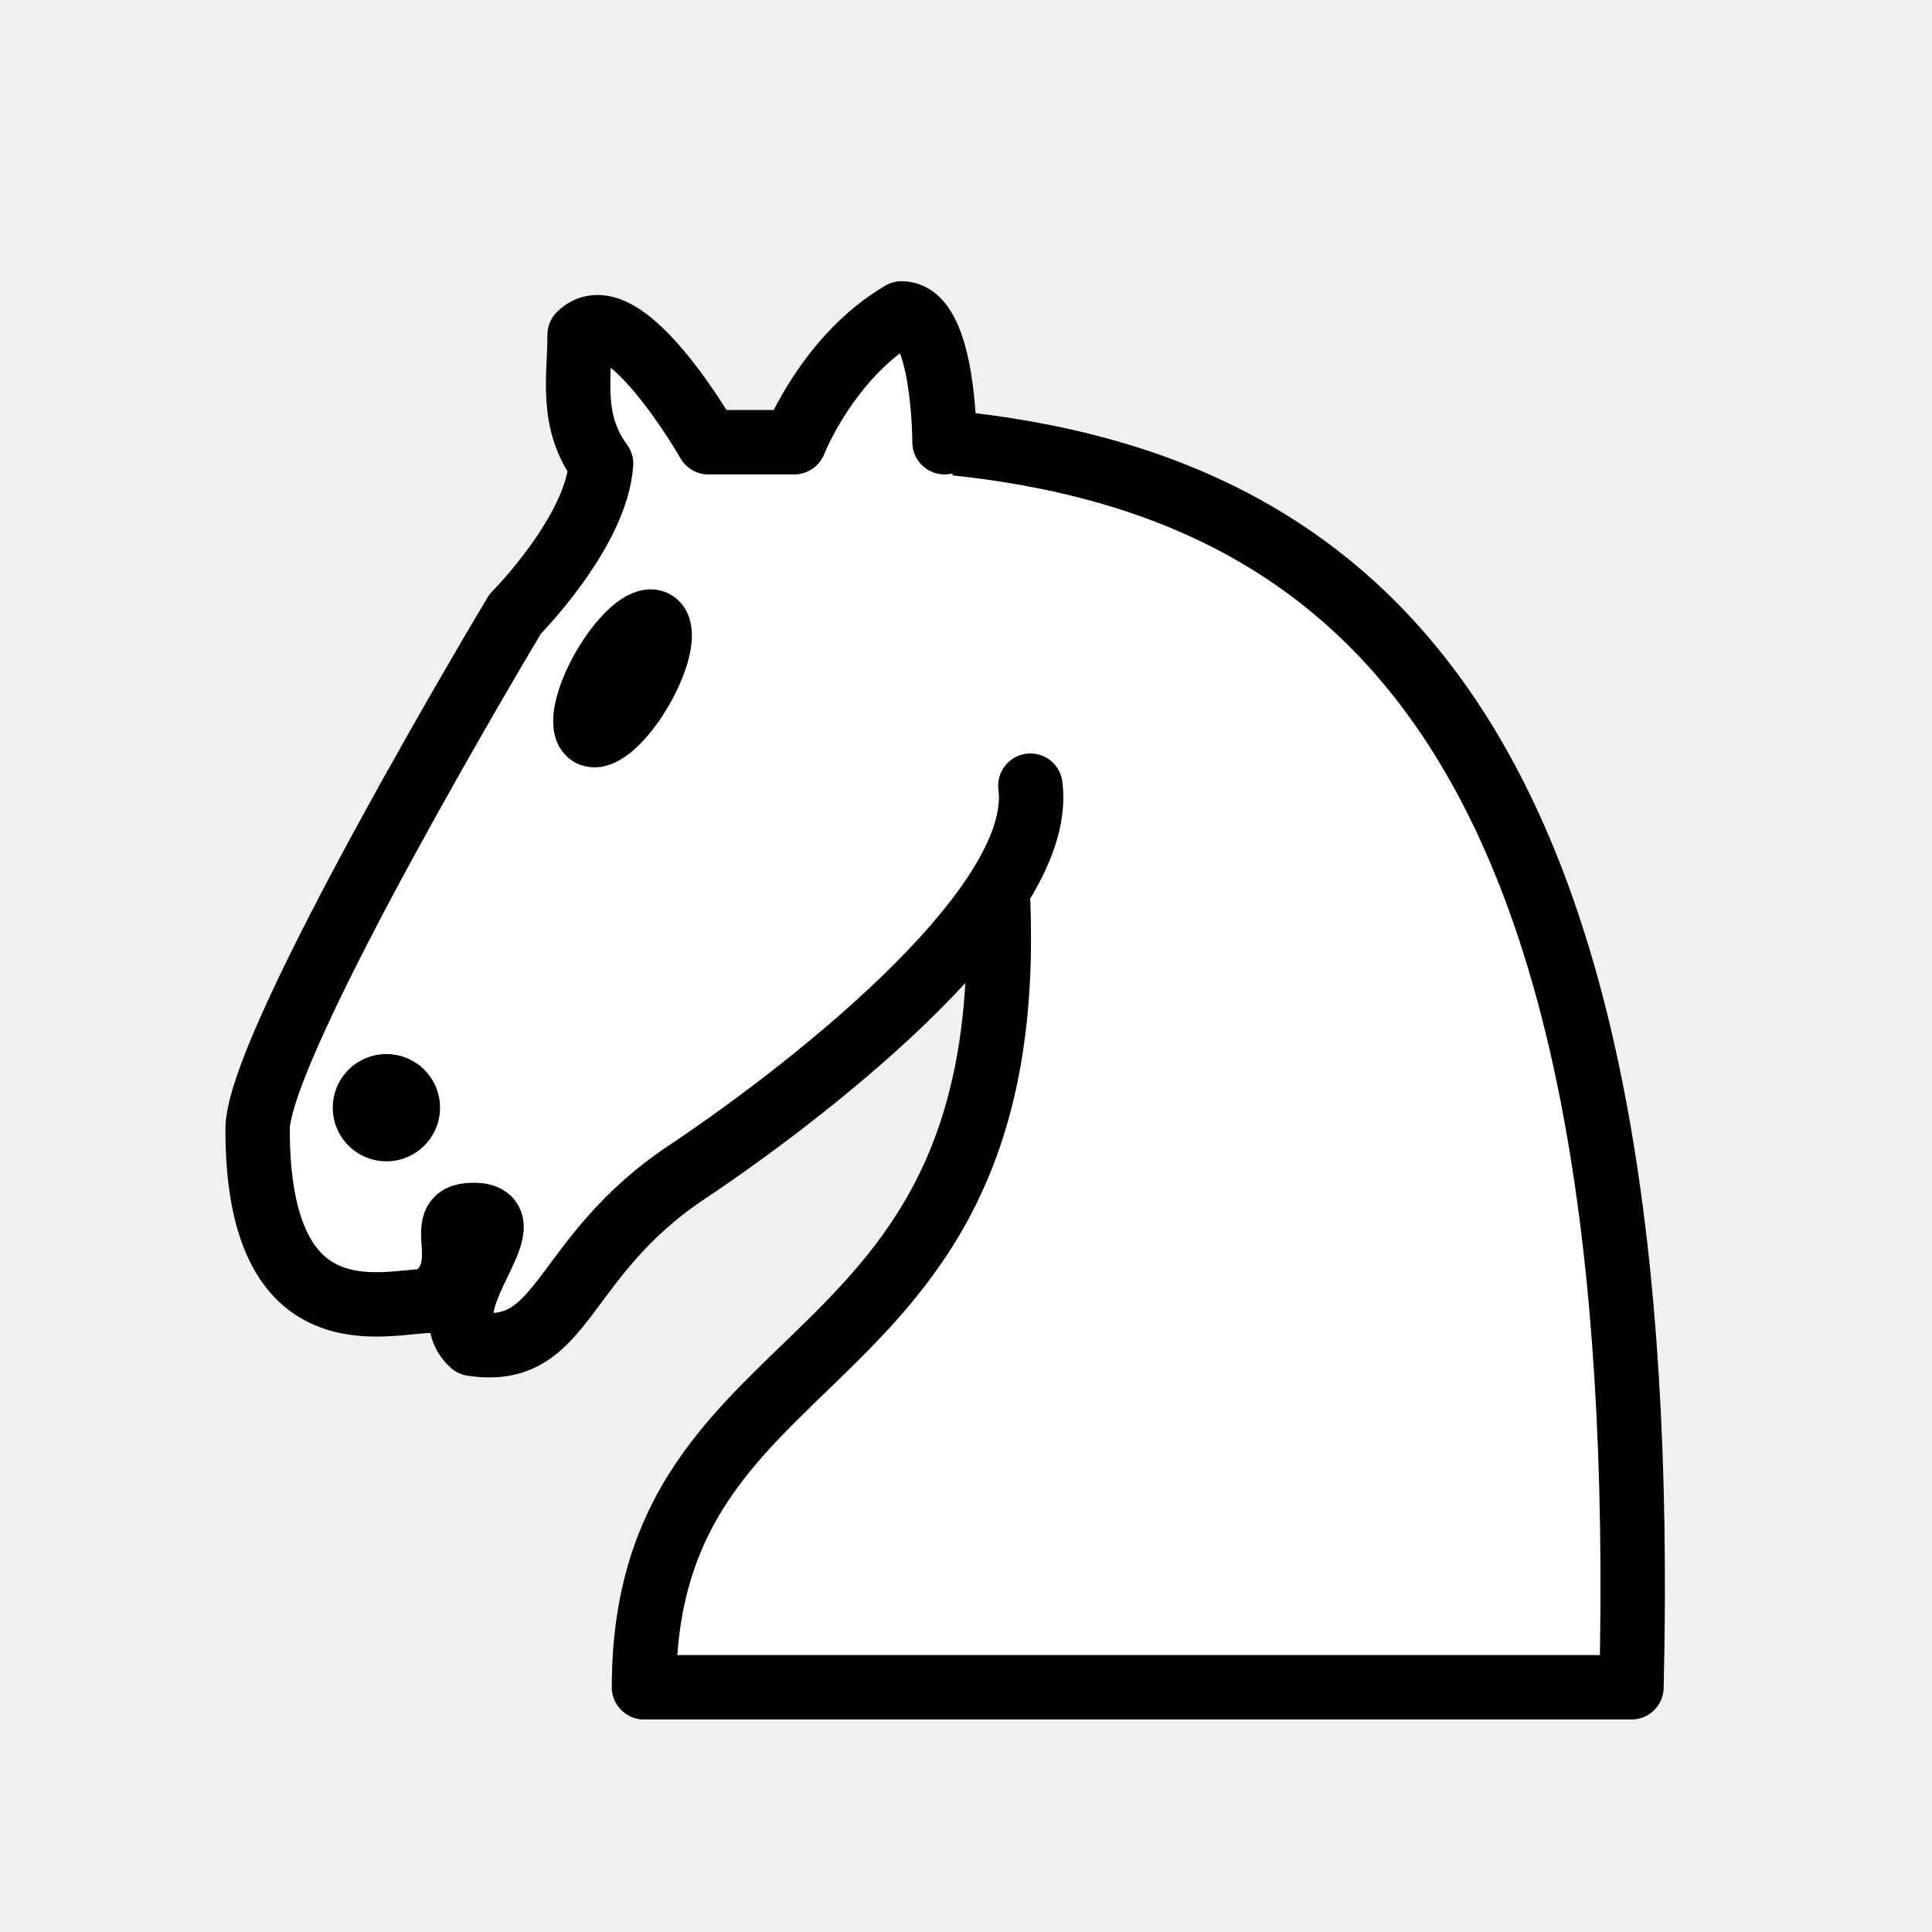
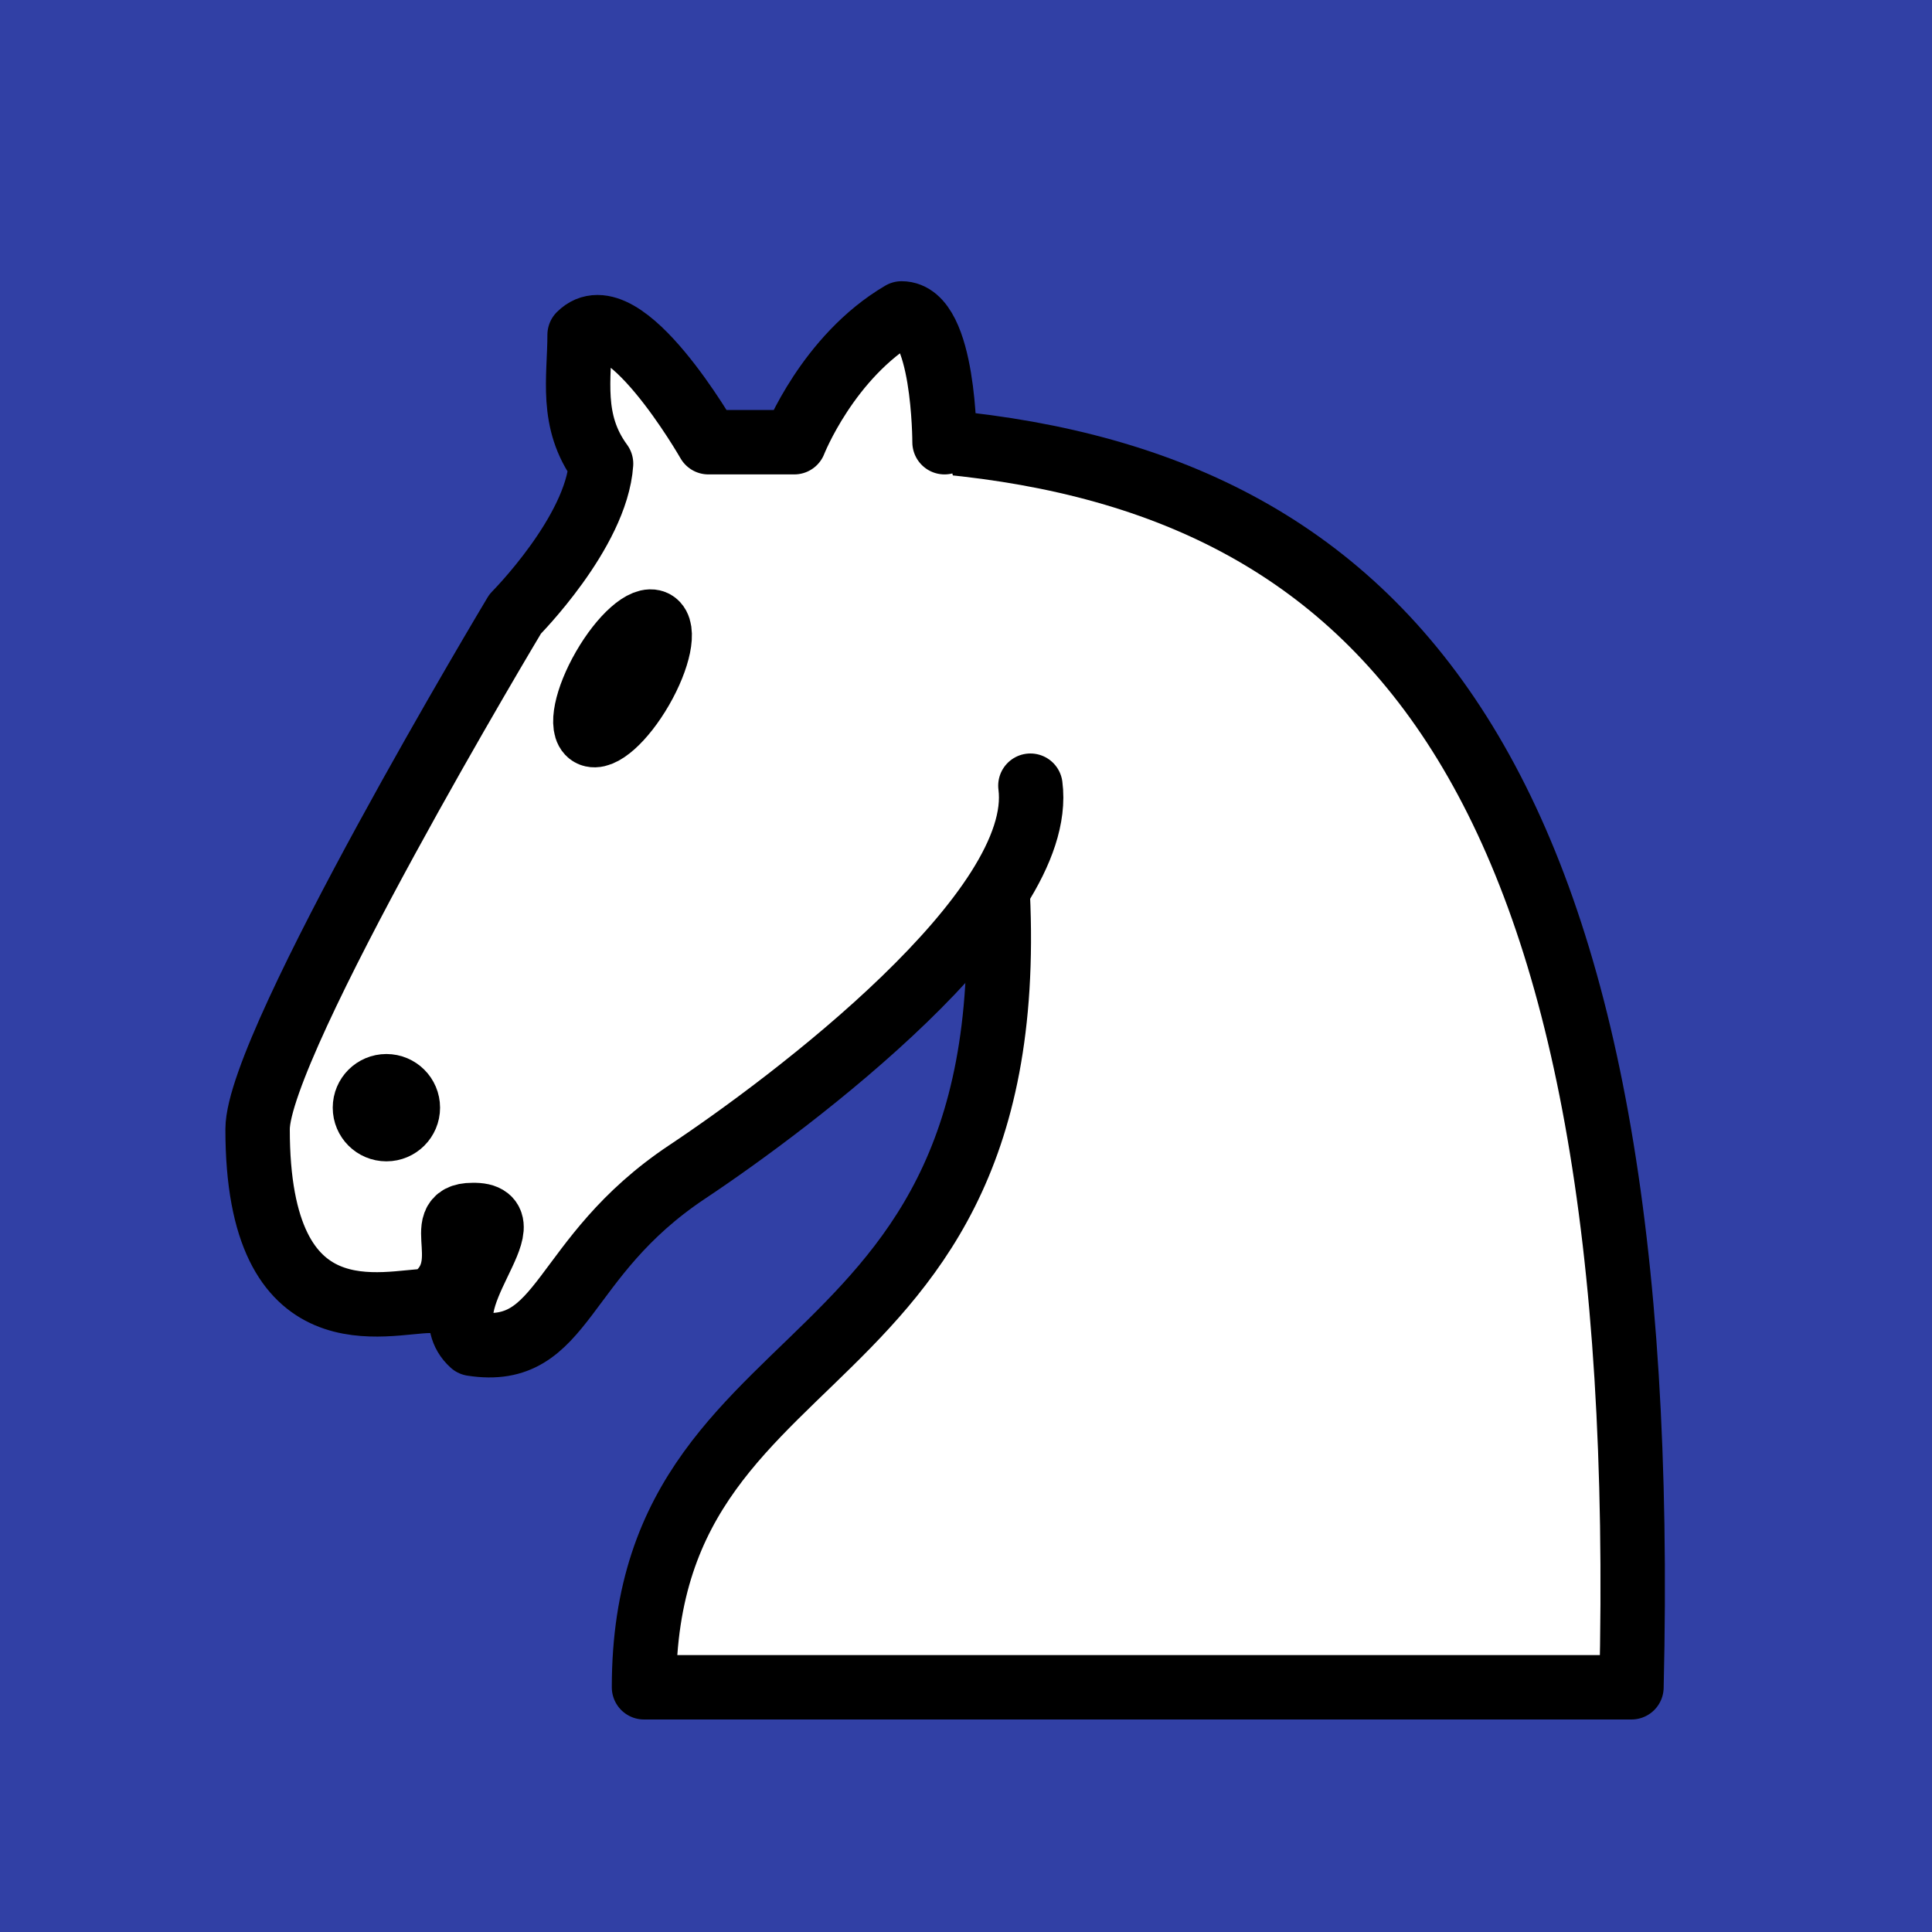
- <svg xmlns="http://www.w3.org/2000/svg" version="1.1" width="45" height="45">
-   <g style="opacity:1; fill:none; fill-opacity:1; fill-rule:evenodd; stroke:#000000; stroke-width:1.5; stroke-linecap:round;stroke-linejoin:round;stroke-miterlimit:4; stroke-dasharray:none; stroke-opacity:1;" transform="translate(0,0.3)">
-     <path d="M 22,10 C 32.5,11 38.5,18 38,39 L 15,39 C 15,30 25,32.5 23,18" style="fill:#ffffff; stroke:#000000;" />
-     <path d="M 24,18 C 24.38,20.91 18.45,25.37 16,27 C 13,29 13.18,31.34 11,31 C 9.958,30.06 12.41,27.96 11,28 C 10,28 11.19,29.23 10,30 C 9,30 5.997,31 6,26 C 6,24 12,14 12,14 C 12,14 13.89,12.1 14,10.5 C 13.27,9.506 13.5,8.5 13.5,7.5 C 14.5,6.5 16.5,10 16.5,10 L 18.5,10 C 18.5,10 19.28,8.008 21,7 C 22,7 22,10 22,10" style="fill:#ffffff; stroke:#000000;" />
-     <path d="M 9.5 25.5 A 0.5 0.5 0 1 1 8.5,25.5 A 0.5 0.5 0 1 1 9.5 25.5 z" style="fill:#000000; stroke:#000000;" />
-     <path d="M 15 15.5 A 0.5 1.5 0 1 1  14,15.5 A 0.5 1.5 0 1 1  15 15.5 z" transform="matrix(0.866,0.5,-0.5,0.866,9.693,-5.173)" style="fill:#000000; stroke:#000000;" />
+ <svg xmlns="http://www.w3.org/2000/svg" version="1.1" width="45" height="45" id="svg1088">
+   <defs id="defs1092" />
+   <rect style="fill:#3140a5;fill-opacity:1;stroke-width:18.898;stroke-linejoin:round" id="rect309" width="45" height="45" x="0" y="-6.4655886e-08" />
+   <g style="opacity:1;fill:none;fill-opacity:1;fill-rule:evenodd;stroke:#000000;stroke-width:1.5;stroke-linecap:round;stroke-linejoin:round;stroke-miterlimit:4;stroke-dasharray:none;stroke-opacity:1" transform="translate(0,0.3)" id="g1086">
+     <path d="M 22,10 C 32.5,11 38.5,18 38,39 L 15,39 C 15,30 25,32.5 23,18" style="fill:#ffffff; stroke:#000000;" id="path1078" />
+     <path d="M 24,18 C 24.38,20.91 18.45,25.37 16,27 C 13,29 13.18,31.34 11,31 C 9.958,30.06 12.41,27.96 11,28 C 10,28 11.19,29.23 10,30 C 9,30 5.997,31 6,26 C 6,24 12,14 12,14 C 12,14 13.89,12.1 14,10.5 C 13.27,9.506 13.5,8.5 13.5,7.5 C 14.5,6.5 16.5,10 16.5,10 L 18.5,10 C 18.5,10 19.28,8.008 21,7 C 22,7 22,10 22,10" style="fill:#ffffff; stroke:#000000;" id="path1080" />
+     <path d="M 9.5 25.5 A 0.5 0.5 0 1 1 8.5,25.5 A 0.5 0.5 0 1 1 9.5 25.5 z" style="fill:#000000; stroke:#000000;" id="path1082" />
+     <path d="M 15 15.5 A 0.5 1.5 0 1 1  14,15.5 A 0.5 1.5 0 1 1  15 15.5 z" transform="matrix(0.866,0.5,-0.5,0.866,9.693,-5.173)" style="fill:#000000; stroke:#000000;" id="path1084" />
  </g>
</svg>
